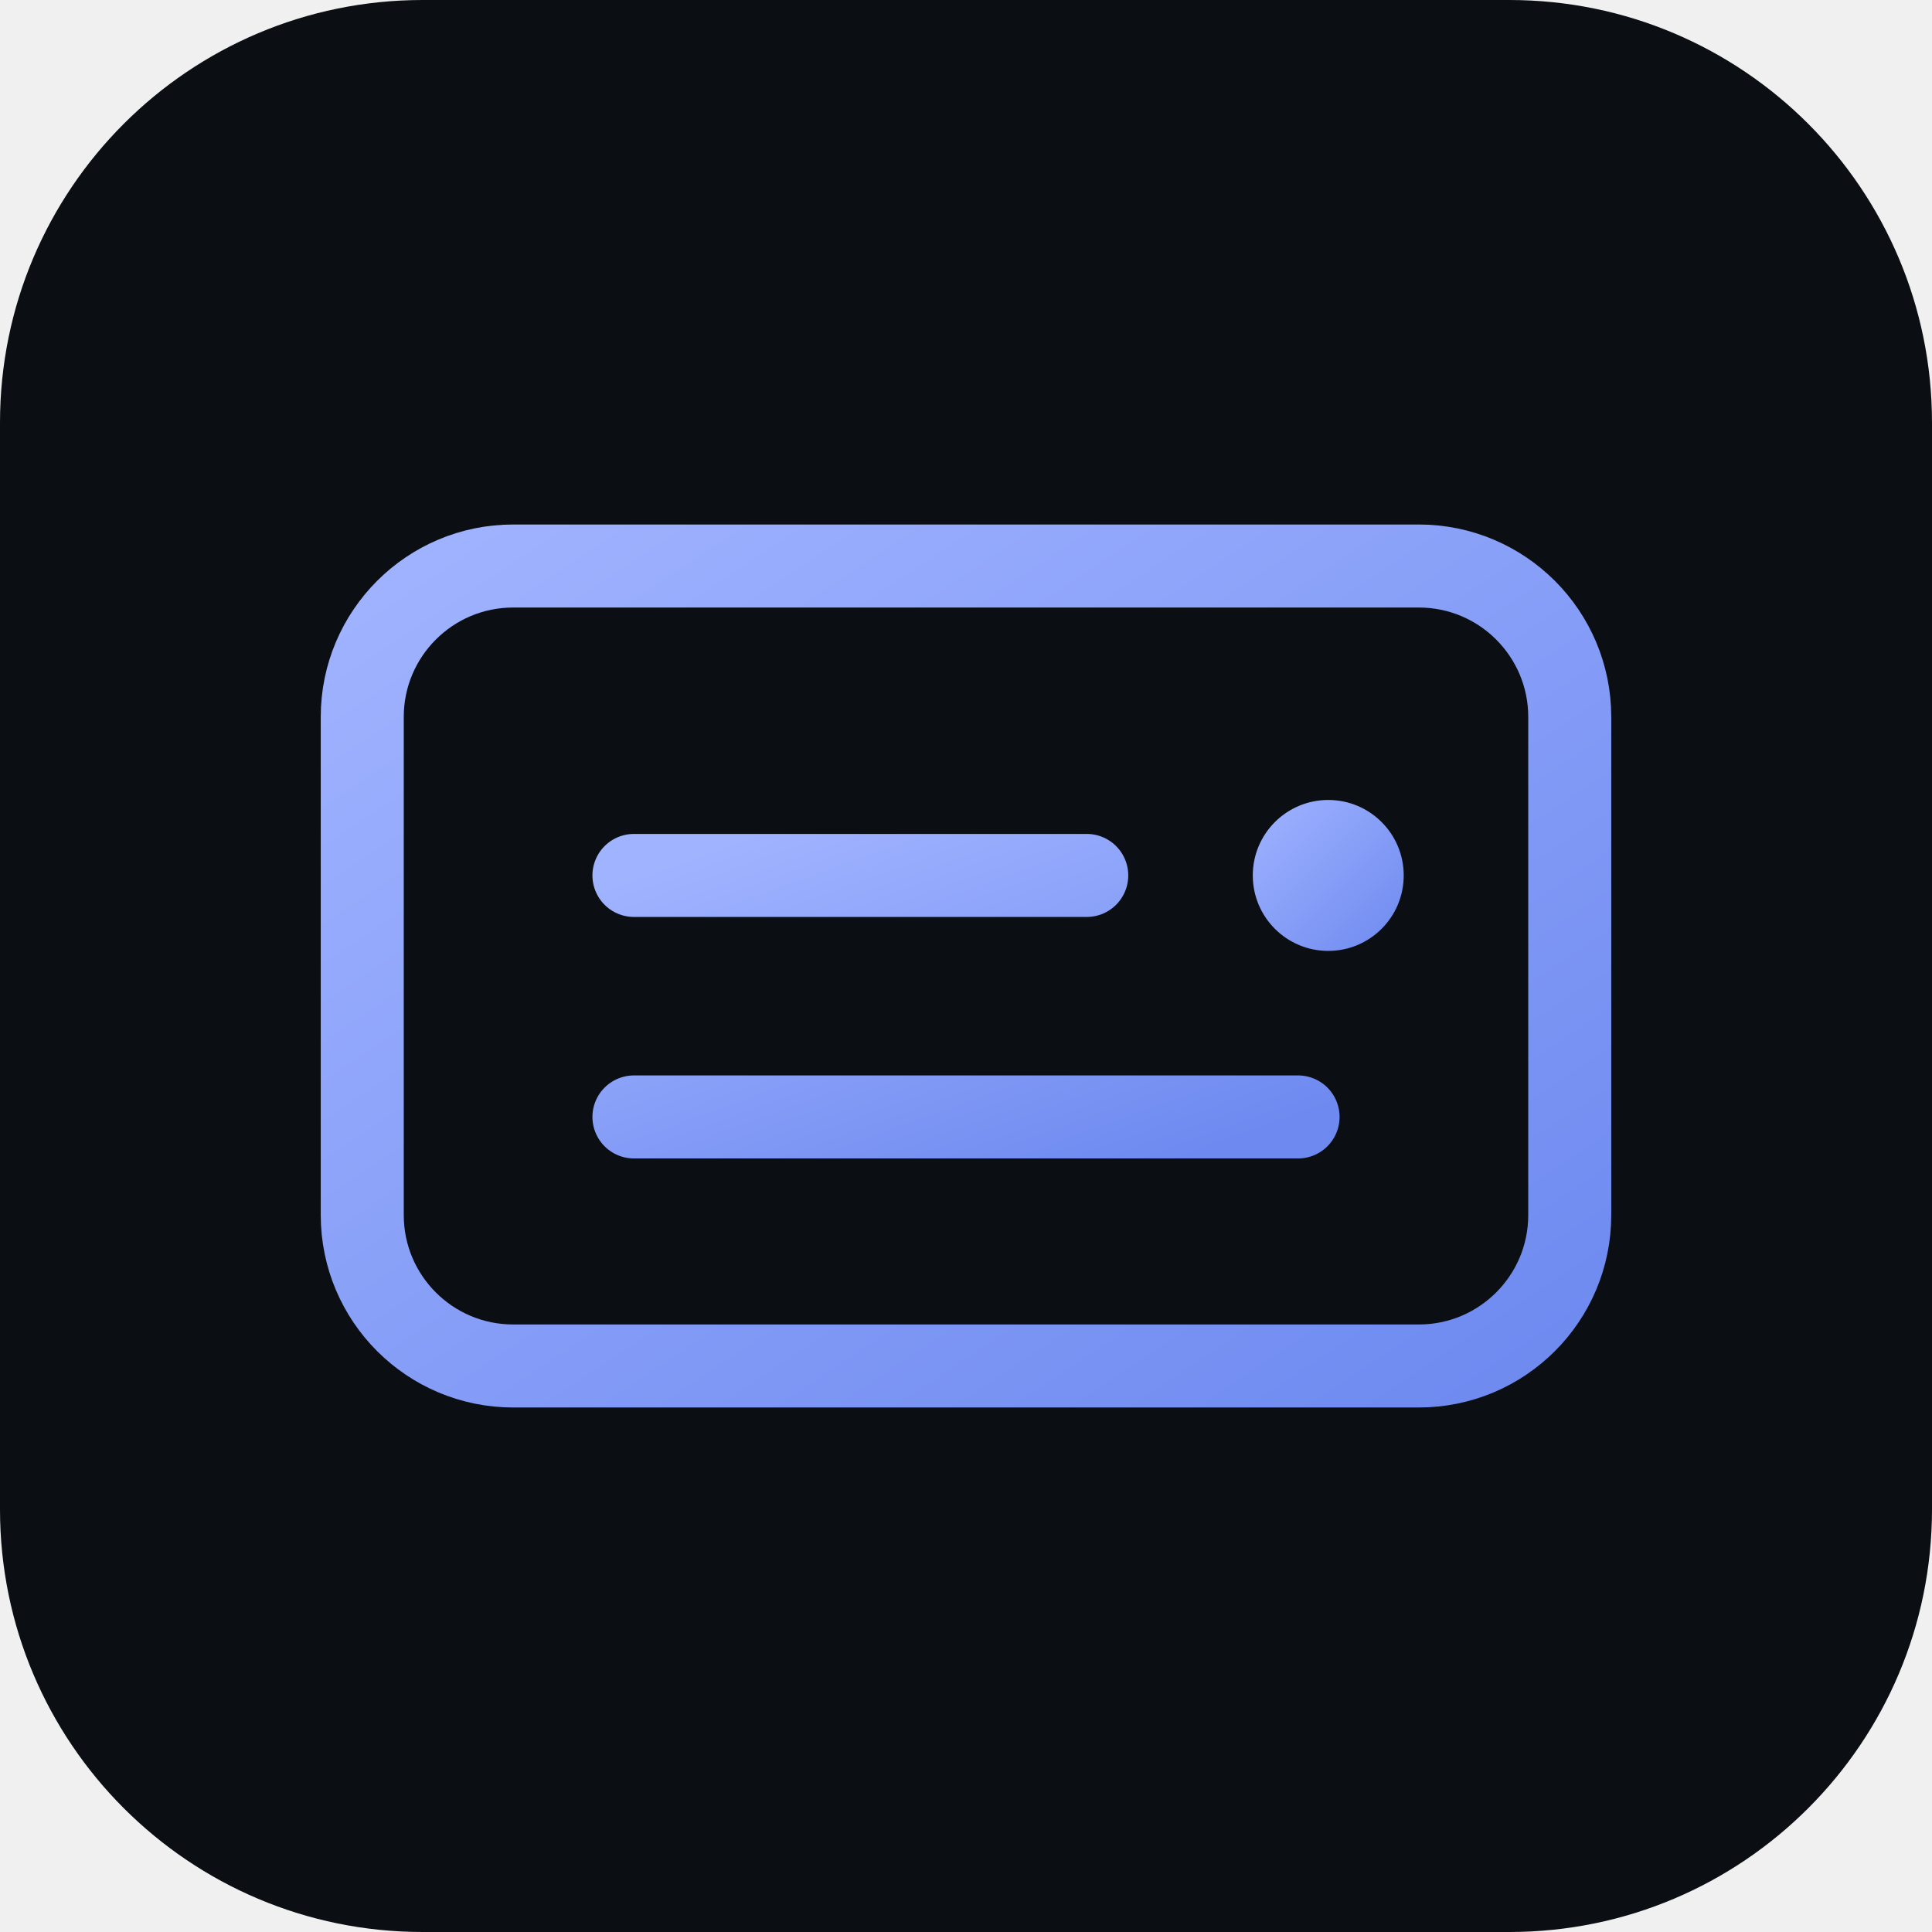
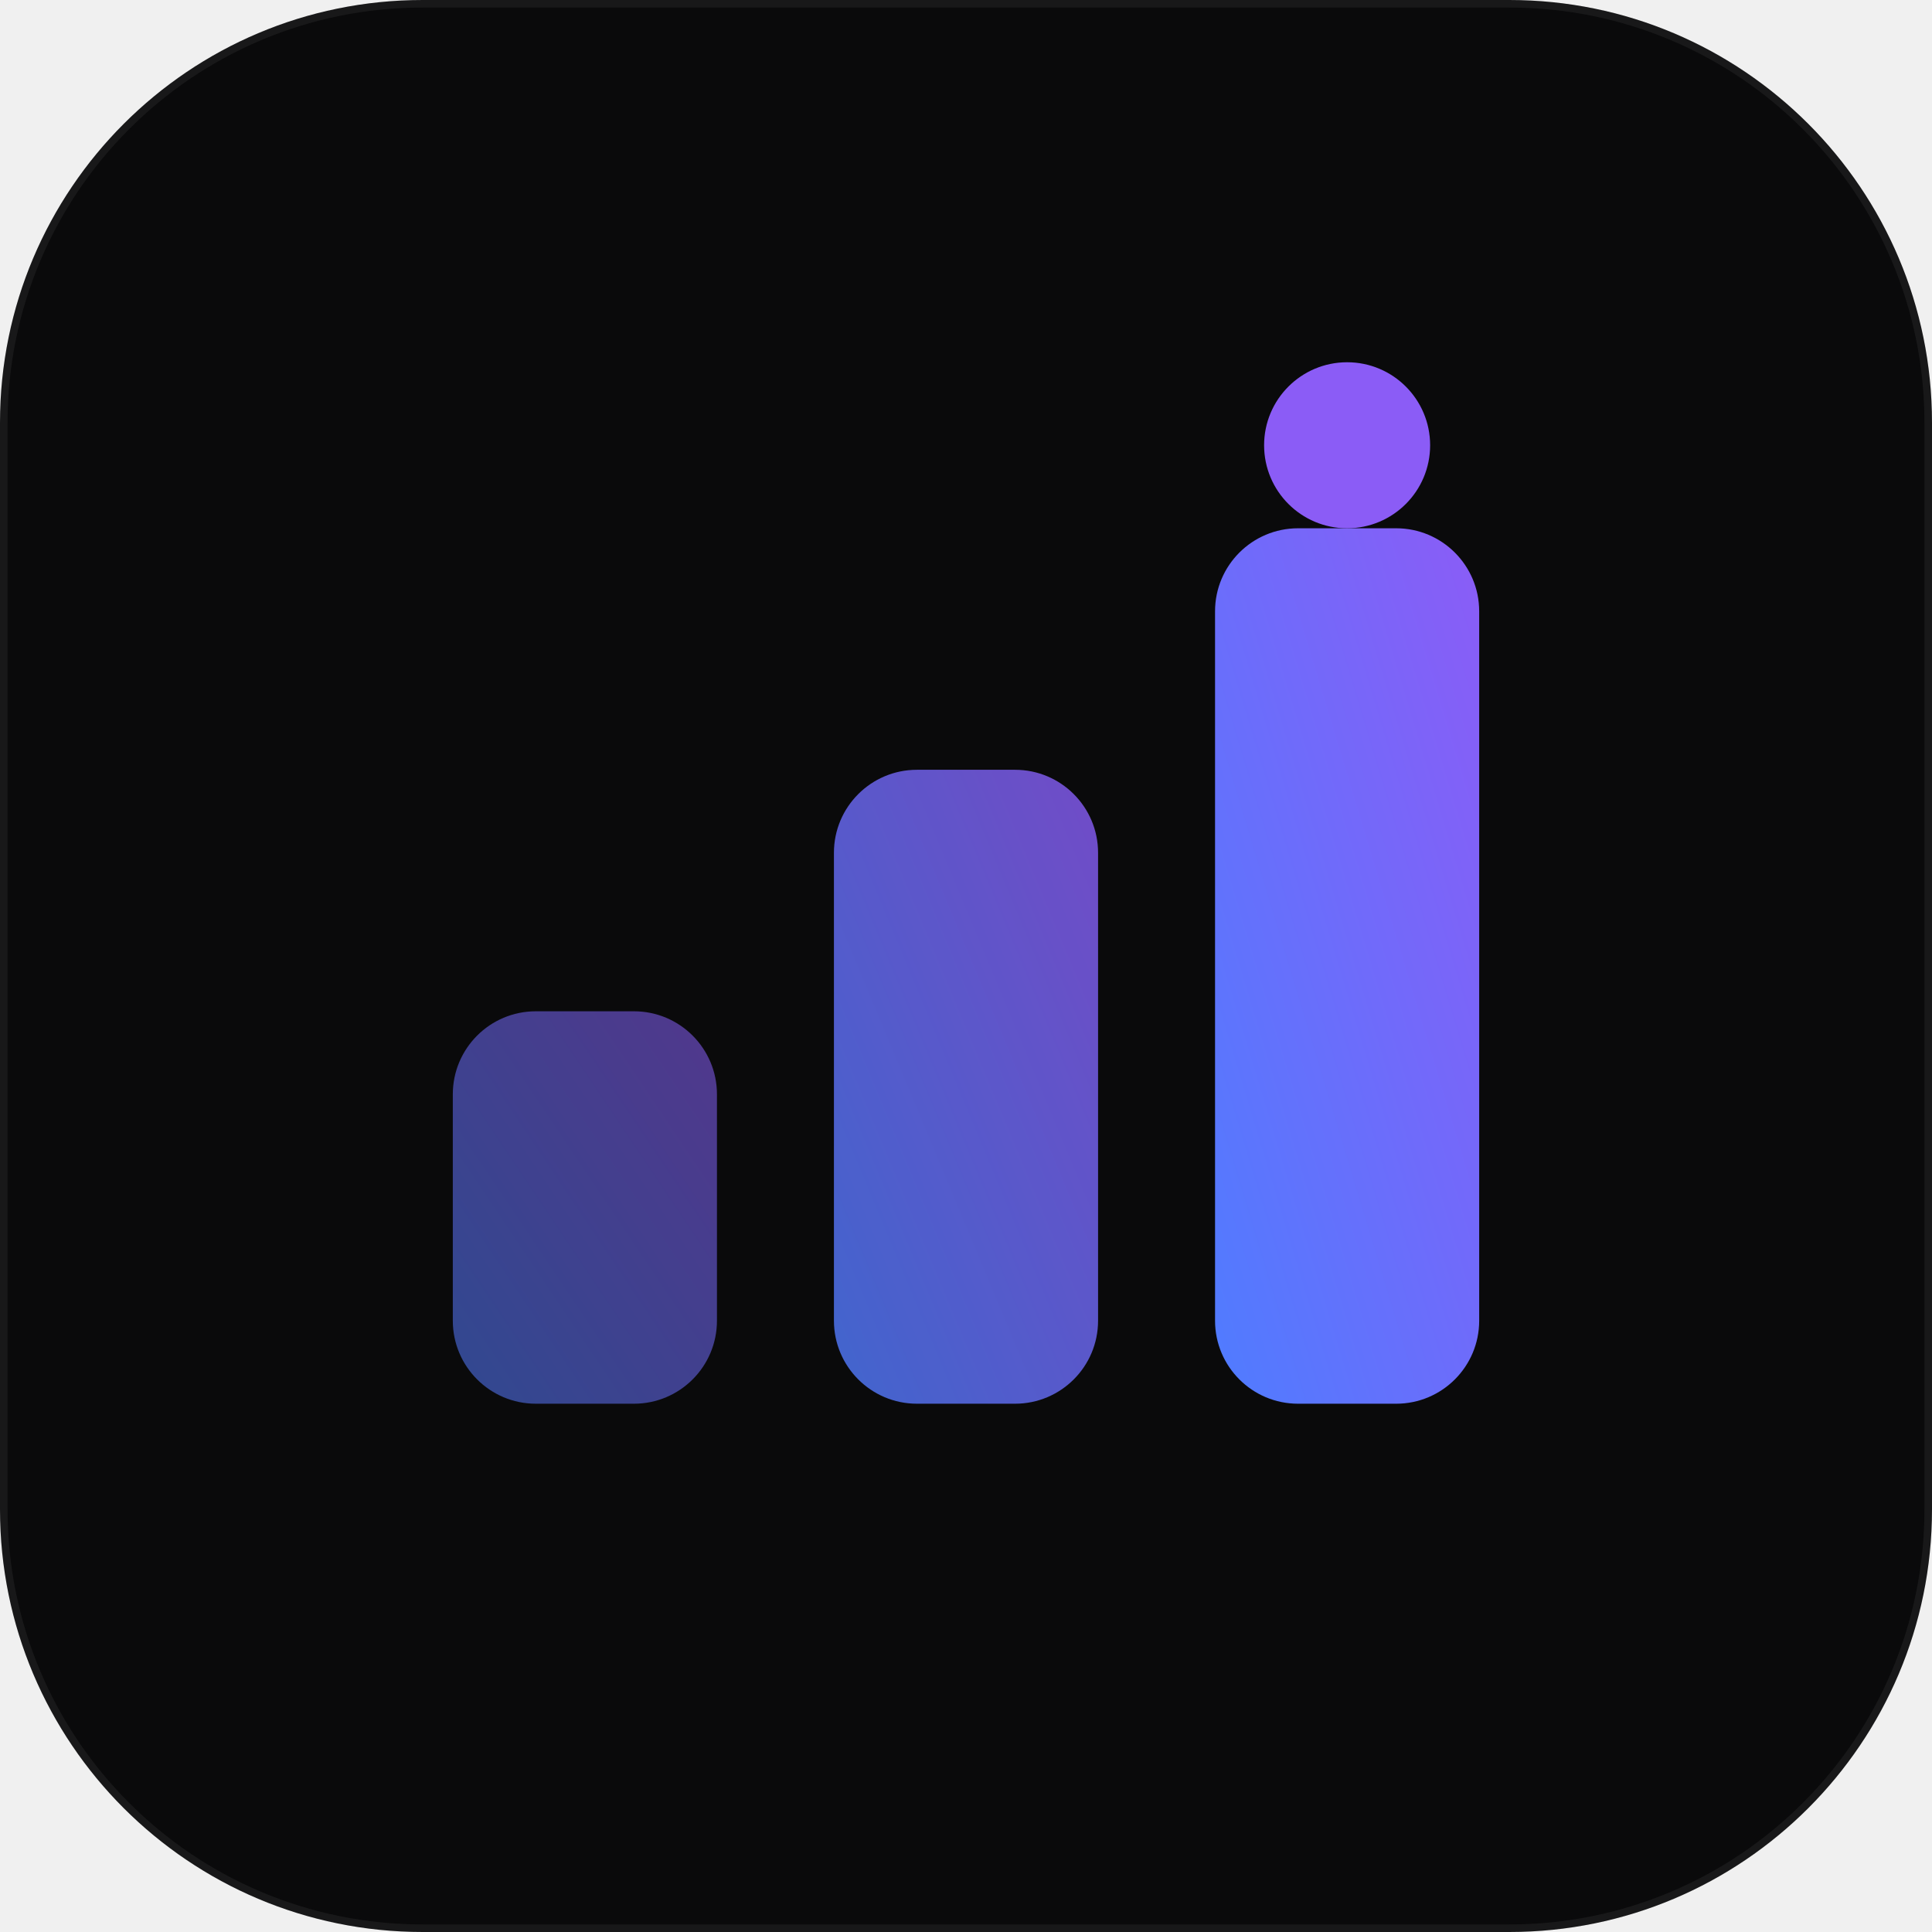
<svg xmlns="http://www.w3.org/2000/svg" viewBox="0 0 512 512" width="512" height="512" role="img" aria-label="FinanceOS">
  <defs>
-     <linearGradient id="g" x1="0" y1="0" x2="1" y2="1">
-       <stop offset="0" stop-color="#A0B3FF" />
-       <stop offset="1" stop-color="#6E8AF0" />
+     <linearGradient id="g" x1="0" y1="1" x2="1" y2="0">
+       <stop offset="0" stop-color="#4F7CFF" />
+       <stop offset="1" stop-color="#8B5CF6" />
    </linearGradient>
  </defs>
-   <rect x="0" y="0" width="512" height="512" rx="112" fill="#0b0f14" />
-   <rect x="96" y="150" width="320" height="212" rx="40" fill="none" stroke="url(#g)" stroke-width="22" />
-   <path d="M168 232 h120 M168 296 h176" stroke="url(#g)" stroke-width="22" stroke-linecap="round" />
-   <circle cx="352" cy="232" r="20" fill="url(#g)" />
+   <rect x="0" y="0" width="512" height="512" rx="112" fill="#0A0A0B" />
+   <rect x="1" y="1" width="510" height="510" rx="111" fill="none" stroke="#FFFFFF" stroke-opacity="0.06" stroke-width="2" />
+   <rect x="120" y="268" width="70" height="104" rx="22" fill="url(#g)" opacity="0.55" />
+   <rect x="221" y="204" width="70" height="168" rx="22" fill="url(#g)" opacity="0.8" />
+   <rect x="322" y="140" width="70" height="232" rx="22" fill="url(#g)" />
+   <circle cx="357" cy="118" r="22" fill="#8B5CF6" />
</svg>
